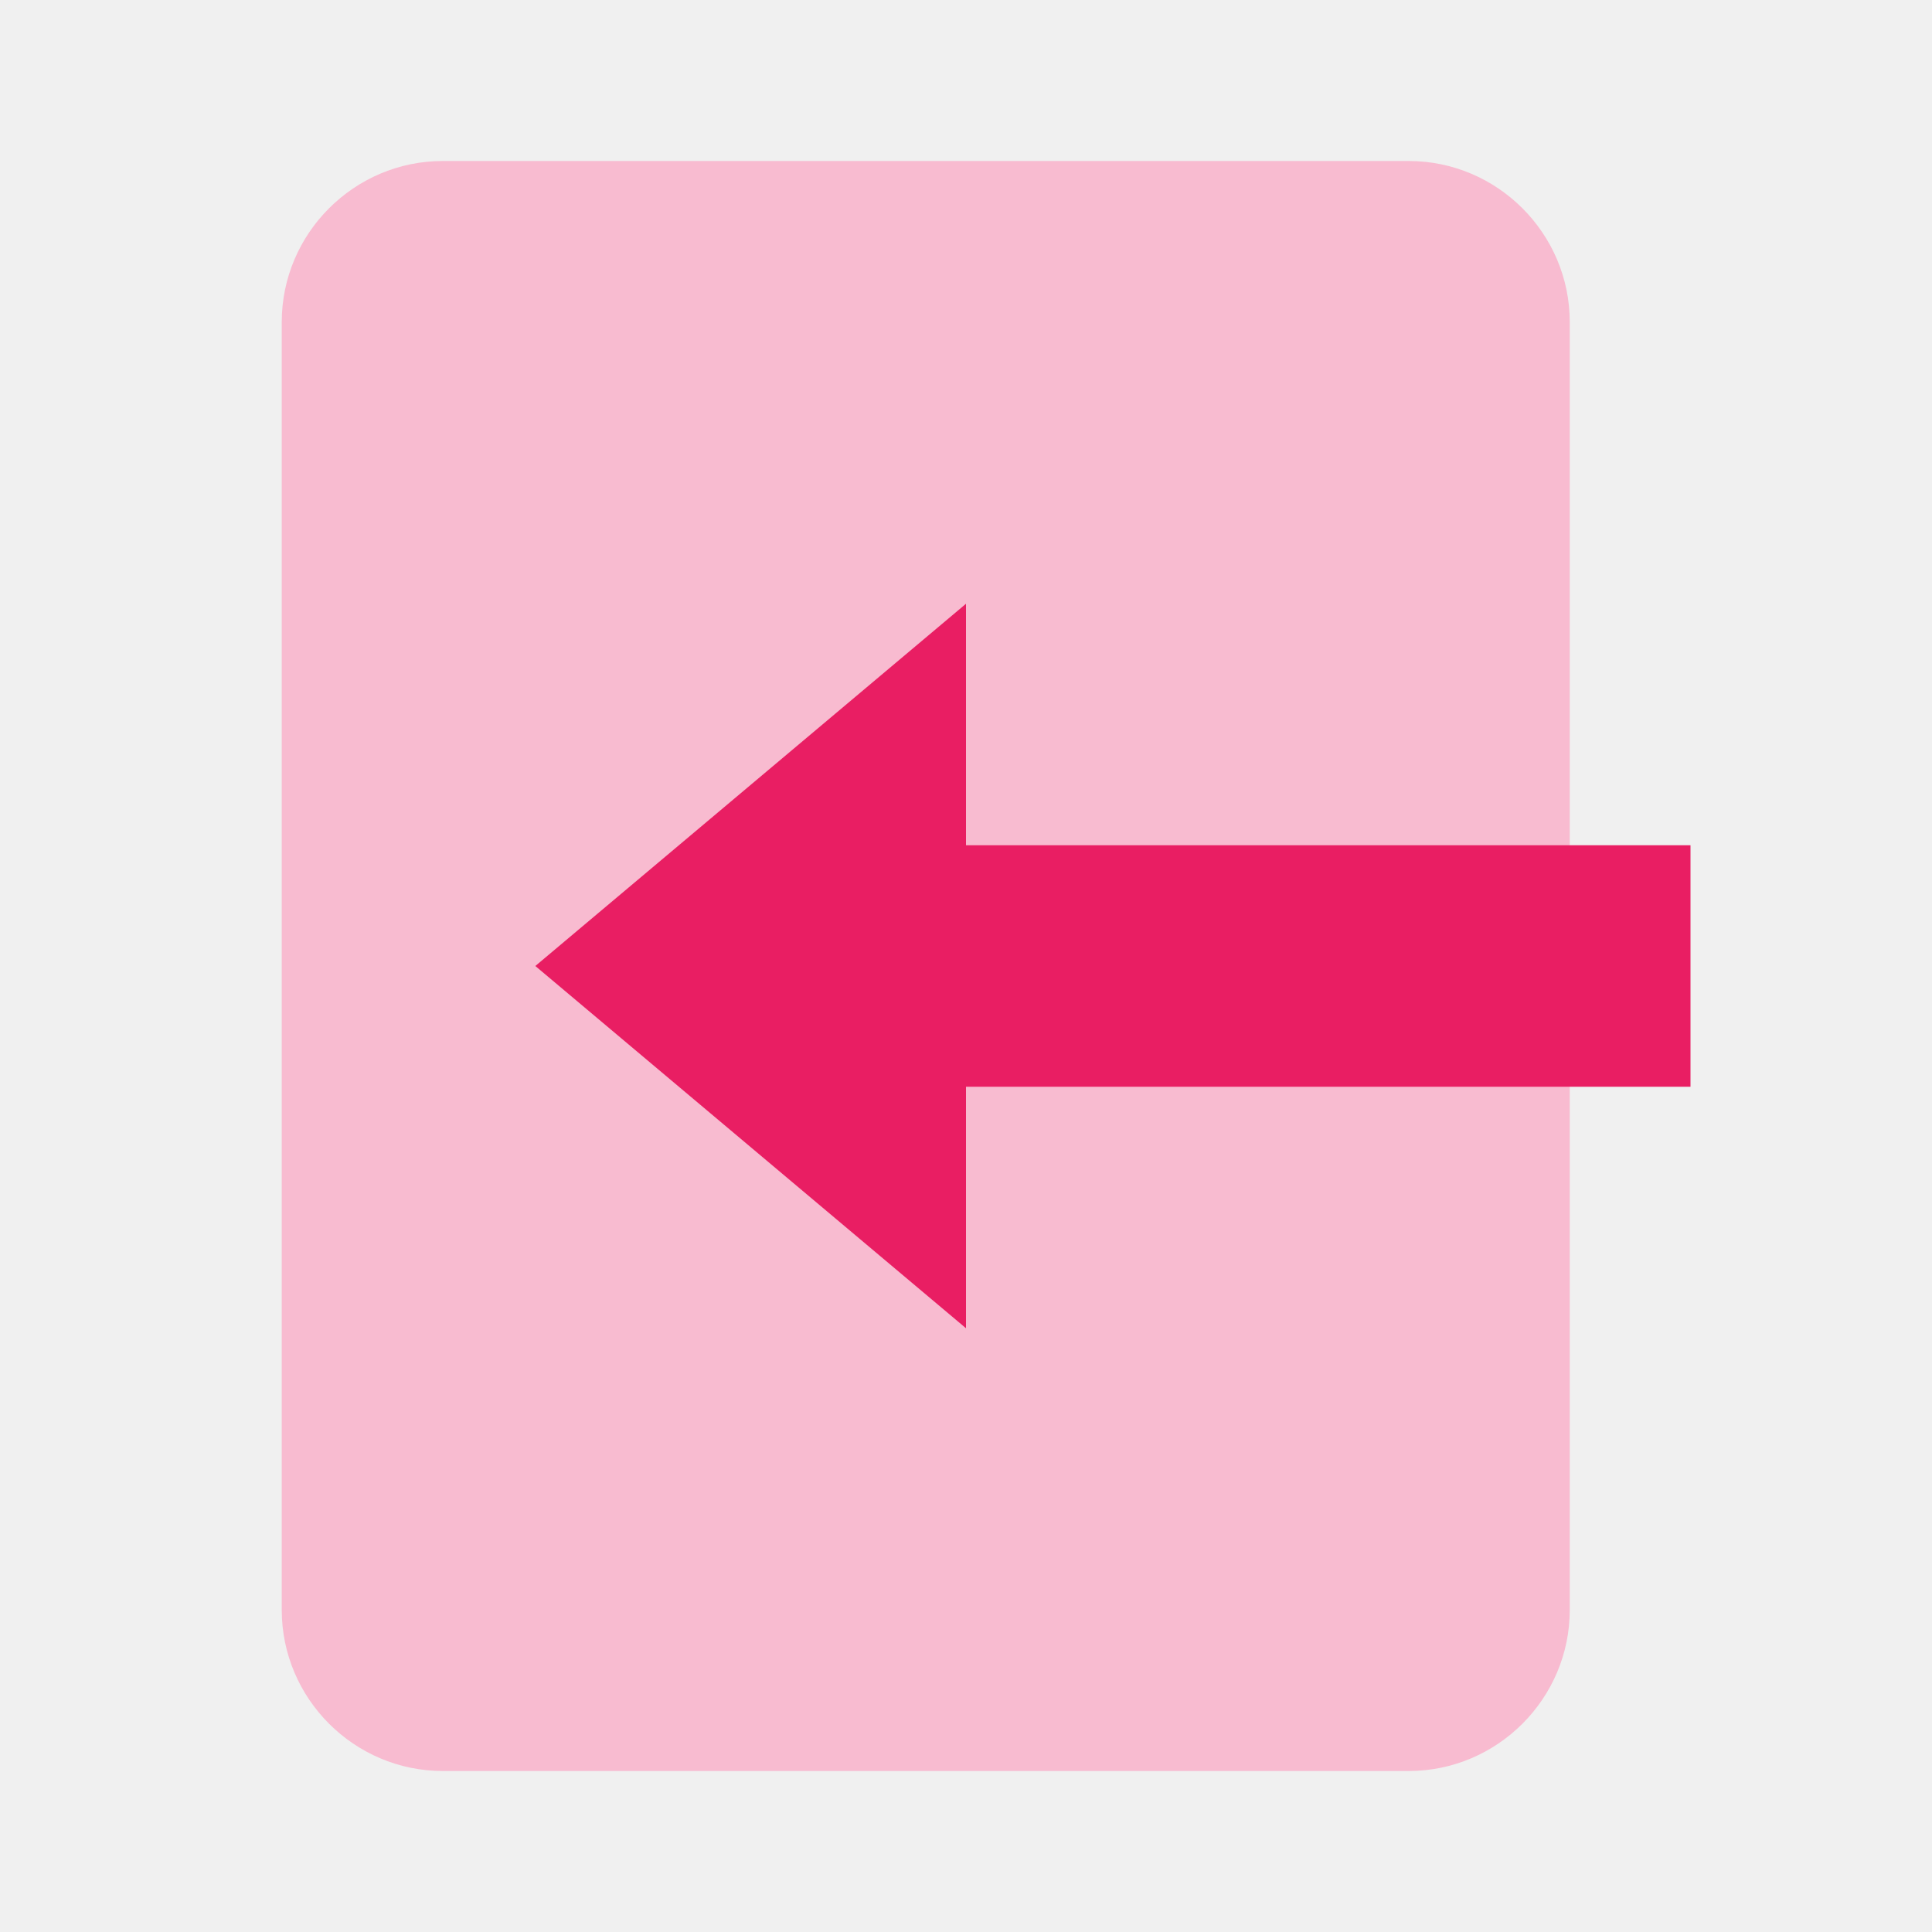
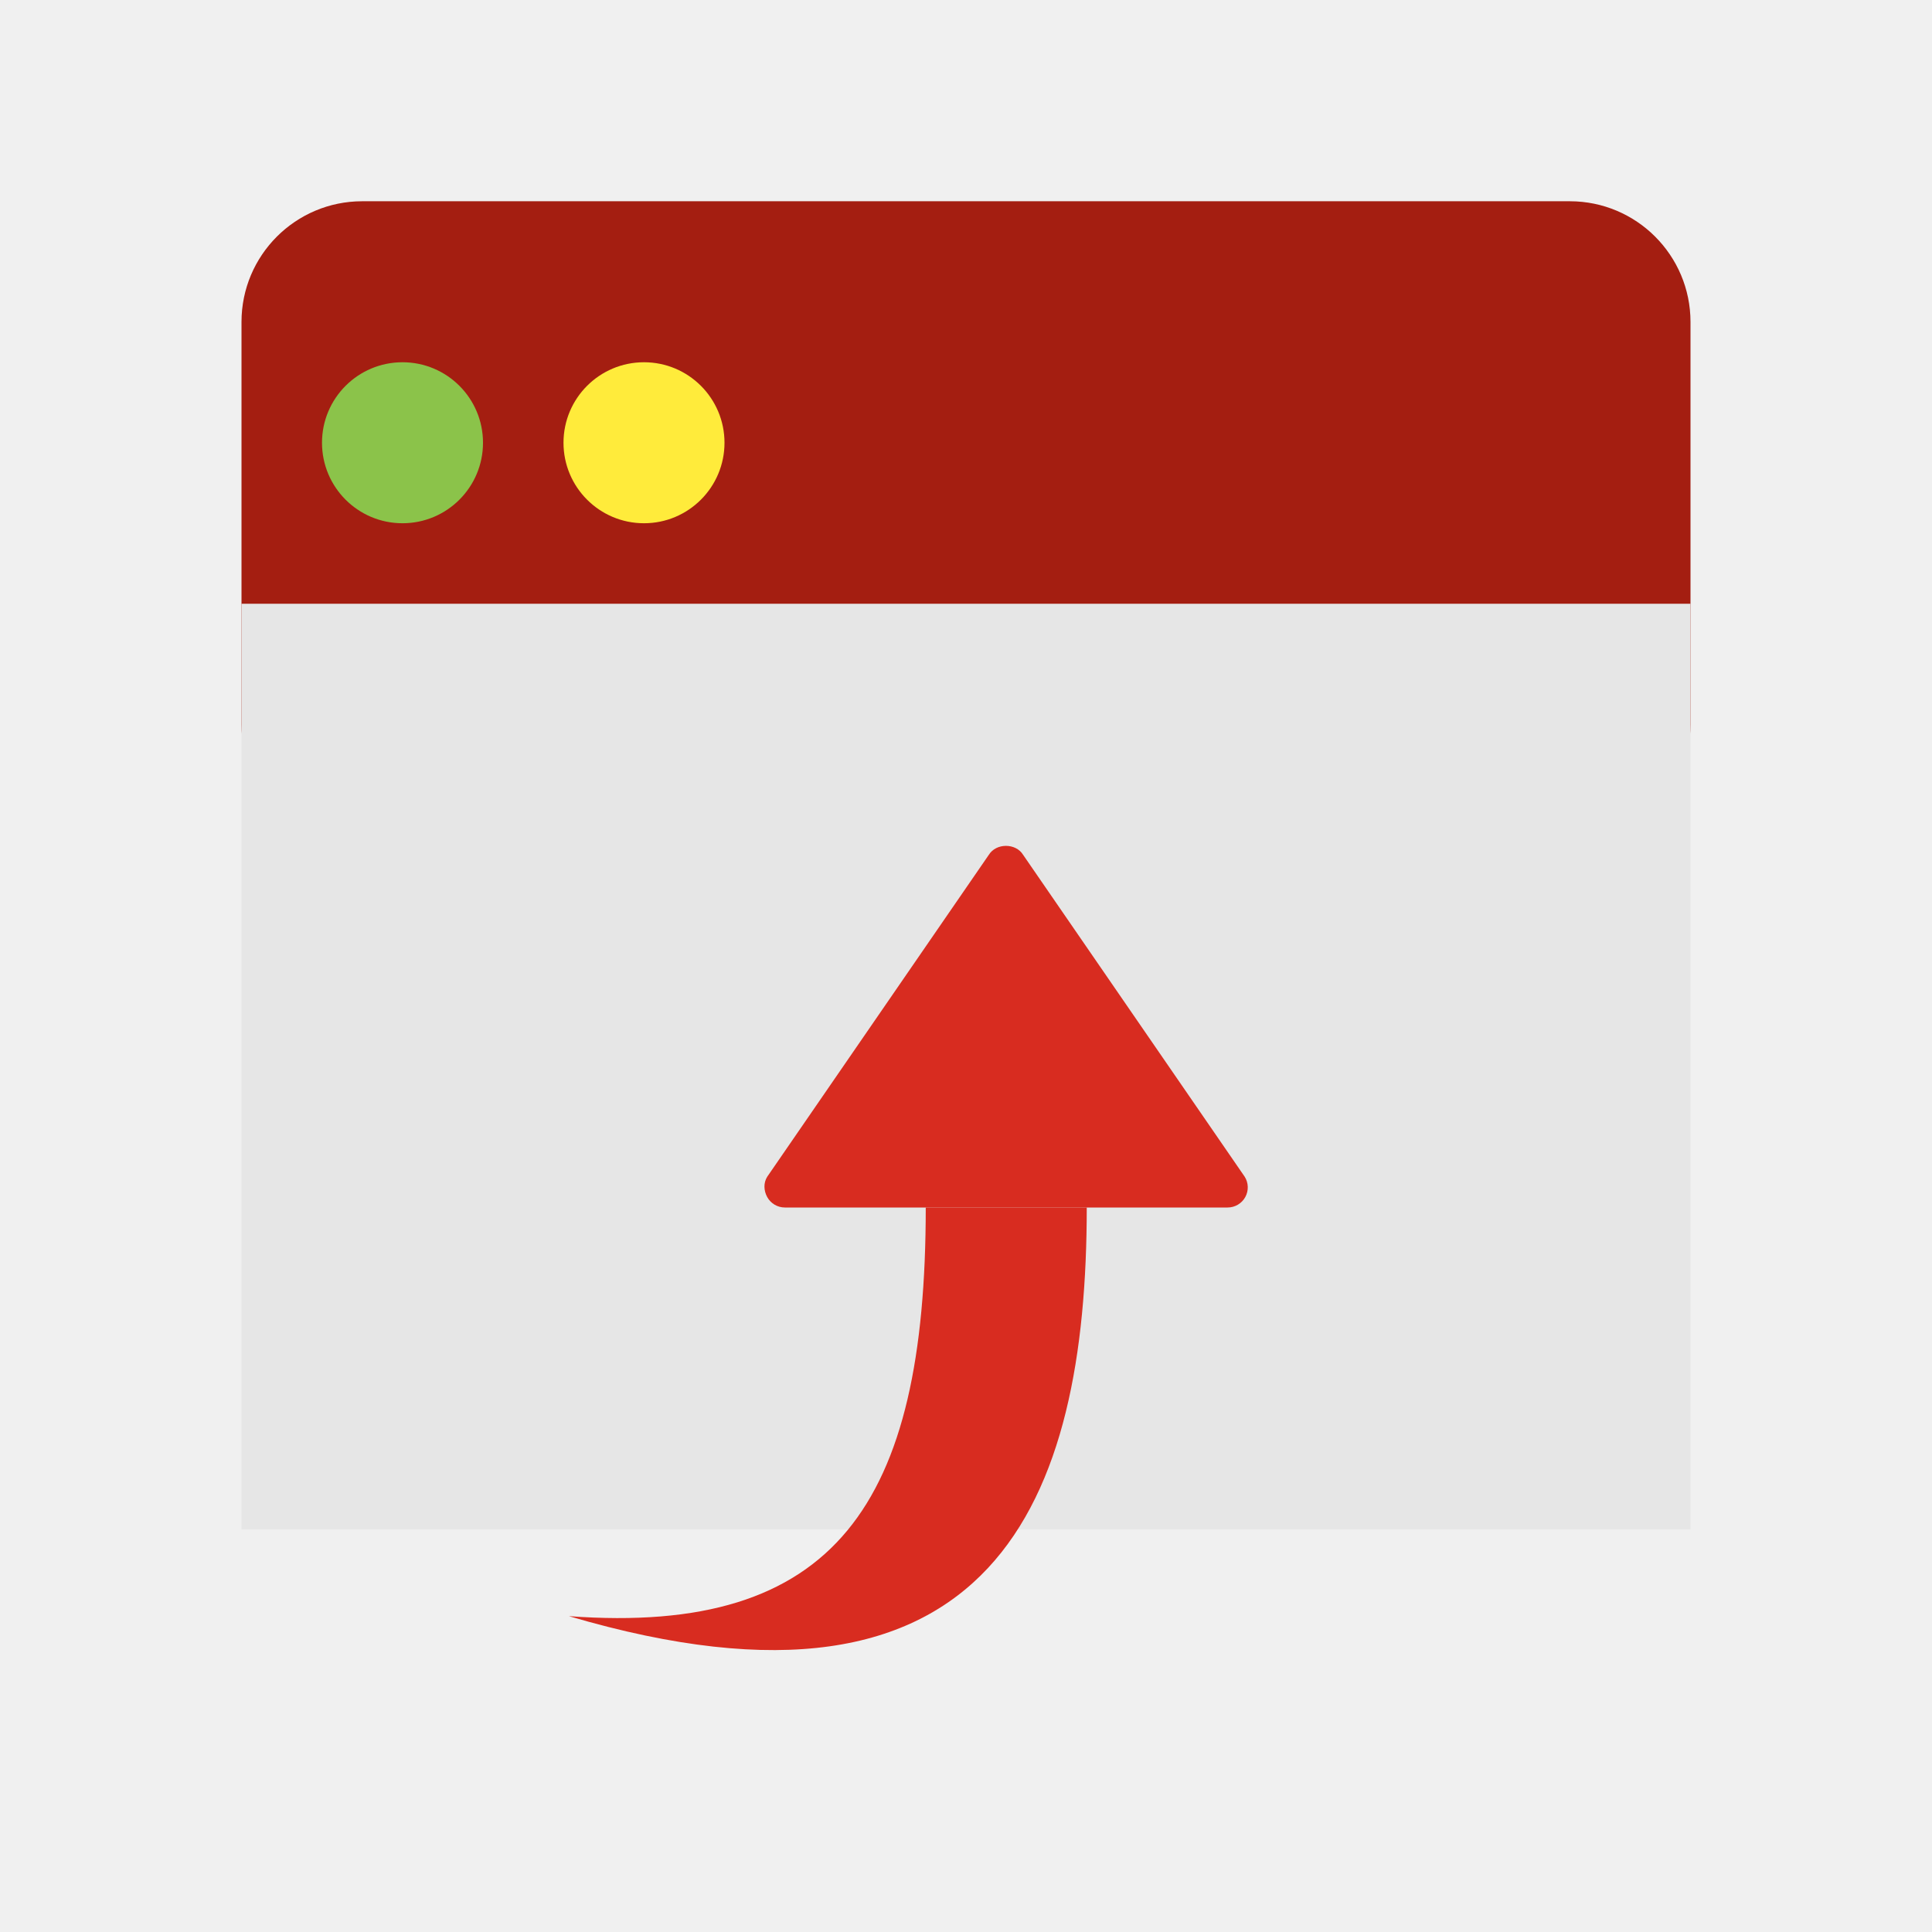
- <svg xmlns="http://www.w3.org/2000/svg" version="1.0" id="Layer_1" x="0px" y="0px" viewBox="0 0 48 48" enable-background="new 0 0 48 48" xml:space="preserve" width="96" height="96" style="fill: rgb(52, 73, 94);">
-   <path fill="#F8BBD0" d="M7,40V8c0-2.2,1.8-4,4-4h24c2.2,0,4,1.8,4,4v32c0,2.2-1.8,4-4,4H11C8.8,44,7,42.2,7,40z" />
-   <g>
-     <polygon fill="#E91E63" points="13.3,24 24,15 24,33  " />
-     <rect x="19" y="21" fill="#E91E63" width="23" height="6" />
-   </g>
+ <svg xmlns="http://www.w3.org/2000/svg" version="1.1" x="0px" y="0px" width="96" height="96" viewBox="0 0 48 48" enable-background="new 0 0 48 48" xml:space="preserve" id="svg2">
+   <defs id="defs20" />
+   <path fill="#455A64" d="M42,18c0,1.657-1.343,3-3,3H9c-1.657,0-3-1.343-3-3V8c0-1.657,1.343-3,3-3h30c1.657,0,3,1.343,3,3V18z" id="path4" style="fill:#a41e11;fill-opacity:1" />
+   <rect x="6" y="15" fill="#BBDEFB" width="36" height="23" id="rect6" style="fill:#e6e6e6;fill-opacity:1" />
+   <circle fill="#8BC34A" cx="10" cy="11" r="2" id="circle8" />
+   <circle fill="#FFEB3B" cx="16" cy="11" r="2" id="circle10" />
+   <path fill="#3F51B5" d="M30.5,30h-11c-0.182,0-0.35-0.099-0.438-0.258s-0.097-0.354,0-0.507l5.507-8  c0.182-0.293,0.666-0.293,0.848,0l5.507,8c0.097,0.153,0.102,0.348,0.014,0.507S30.682,30,30.5,30z" id="path14" style="fill:#d82c20;fill-opacity:1" />
+   <path fill="#3F51B5" d="M14.134,40.153C24.733,43.276,27,37.237,27,30h-4C23,37.375,20.757,40.643,14.134,40.153z" id="path16" style="fill:#d82c20;fill-opacity:1" />
+   <path style="fill:#a41e11" d="M 131.738,50.271 C 127.199,52.637 103.684,62.305 98.678,64.915 93.672,67.525 90.891,67.5 86.937,65.609 82.982,63.719 57.959,53.611 53.452,51.457 51.199,50.38 50.014,49.471 50.014,48.613 l 0,-8.598 c 0,0 32.577,-7.092 37.836,-8.979 5.259,-1.887 7.084,-1.955 11.559,-0.316 4.476,1.64 31.237,6.468 35.661,8.088 0,0 -0.002,7.679 -0.002,8.476 5e-4,0.85 -1.02,1.783 -3.331,2.987 z" id="path18" />
+   <path style="fill:#d82c20" d="M 131.738,41.671 C 127.199,44.036 103.684,53.705 98.678,56.315 93.672,58.925 90.891,58.9 86.937,57.009 82.982,55.12 57.959,45.01 53.452,42.857 c -4.508,-2.155 -4.602,-3.638 -0.174,-5.371 4.428,-1.735 29.313,-11.498 34.573,-13.385 5.259,-1.886 7.084,-1.955 11.559,-0.315 4.476,1.64 27.85,10.943 32.273,12.563 4.424,1.622 4.594,2.957 0.055,5.323 z" id="path20" />
+   <path style="fill:#a41e11" d="M 131.738,36.251 C 127.199,38.617 103.684,48.285 98.678,50.896 93.672,53.505 90.891,53.48 86.937,51.589 82.982,49.7 57.959,39.591 53.452,37.437 51.199,36.36 50.014,35.452 50.014,34.594 l 0,-8.599 c 0,0 32.577,-7.092 37.836,-8.979 5.259,-1.887 7.084,-1.955 11.559,-0.316 4.476,1.64 31.237,6.467 35.661,8.088 0,0 -0.002,7.679 -0.002,8.477 5e-4,0.85 -1.02,1.782 -3.331,2.986 z" id="path22" />
+   <path style="fill:#d82c20" d="M 131.738,27.651 C 127.199,30.017 103.684,39.685 98.678,42.296 93.672,44.905 90.891,44.88 86.937,42.989 82.982,41.1 57.959,30.991 53.452,28.837 48.944,26.683 48.85,25.2 53.278,23.465 57.705,21.732 82.591,11.968 87.851,10.081 93.11,8.195 94.934,8.126 99.41,9.766 103.886,11.405 127.26,20.708 131.683,22.329 c 4.424,1.621 4.594,2.957 0.055,5.323 z" id="path24" />
+   <path style="fill:#a41e11" d="M 131.738,21.711 C 127.199,24.077 103.684,33.746 98.678,36.356 93.672,38.966 90.891,38.94 86.937,37.05 82.982,35.16 57.959,25.051 53.452,22.897 51.199,21.82 50.014,20.912 50.014,20.054 l 0,-8.599 c 0,0 32.577,-7.092 37.836,-8.978 5.259,-1.887 7.084,-1.955 11.559,-0.316 4.476,1.64 31.237,6.467 35.661,8.088 0,0 -0.002,7.679 -0.002,8.476 5e-4,0.849 -1.02,1.782 -3.331,2.986 z" id="path26" />
+   <path style="fill:#d82c20" d="m 131.738,13.111 c -4.539,2.366 -28.053,12.035 -33.059,14.645 -5.006,2.61 -7.787,2.584 -11.742,0.694 C 82.982,26.56 57.959,16.451 53.452,14.297 48.944,12.143 48.85,10.66 53.278,8.926 c 4.428,-1.734 29.313,-11.497 34.573,-13.384 5.259,-1.887 7.084,-1.955 11.559,-0.315 4.476,1.64 27.85,10.943 32.273,12.563 4.424,1.62 4.594,2.956 0.055,5.322 z" id="path28" />
+   <polygon transform="matrix(0.5000031,0,0,0.5000031,-35.64845,-119.4997)" style="fill:#ffffff" points="247.17,236.13 259.06,240.78 270.27,237.11 267.24,244.38 278.67,248.66 263.93,250.19 260.63,258.13 255.3,249.27 238.28,247.74 250.98,243.16 " id="polygon30" />
+   <polygon transform="matrix(0.5000031,0,0,0.5000031,-35.64845,-119.4997)" style="fill:#ffffff" points="259.75,287.18 232.24,275.77 271.66,269.72 " id="polygon32" />
+   <ellipse style="fill:#ffffff" cx="75.157" rx="10.535" ry="4.084" cy="11.121" id="ellipse34" />
+   <polygon transform="matrix(0.5000031,0,0,0.5000031,-35.64845,-119.4997)" style="fill:#7a0c00" points="296.09,250.83 319.42,260.05 296.11,269.26 " id="polygon36" />
+   <polygon transform="matrix(0.5000031,0,0,0.5000031,-35.64845,-119.4997)" style="fill:#ad2115" points="296.11,269.26 293.58,270.25 270.28,261.04 296.09,250.83 " id="polygon38" />
</svg>
